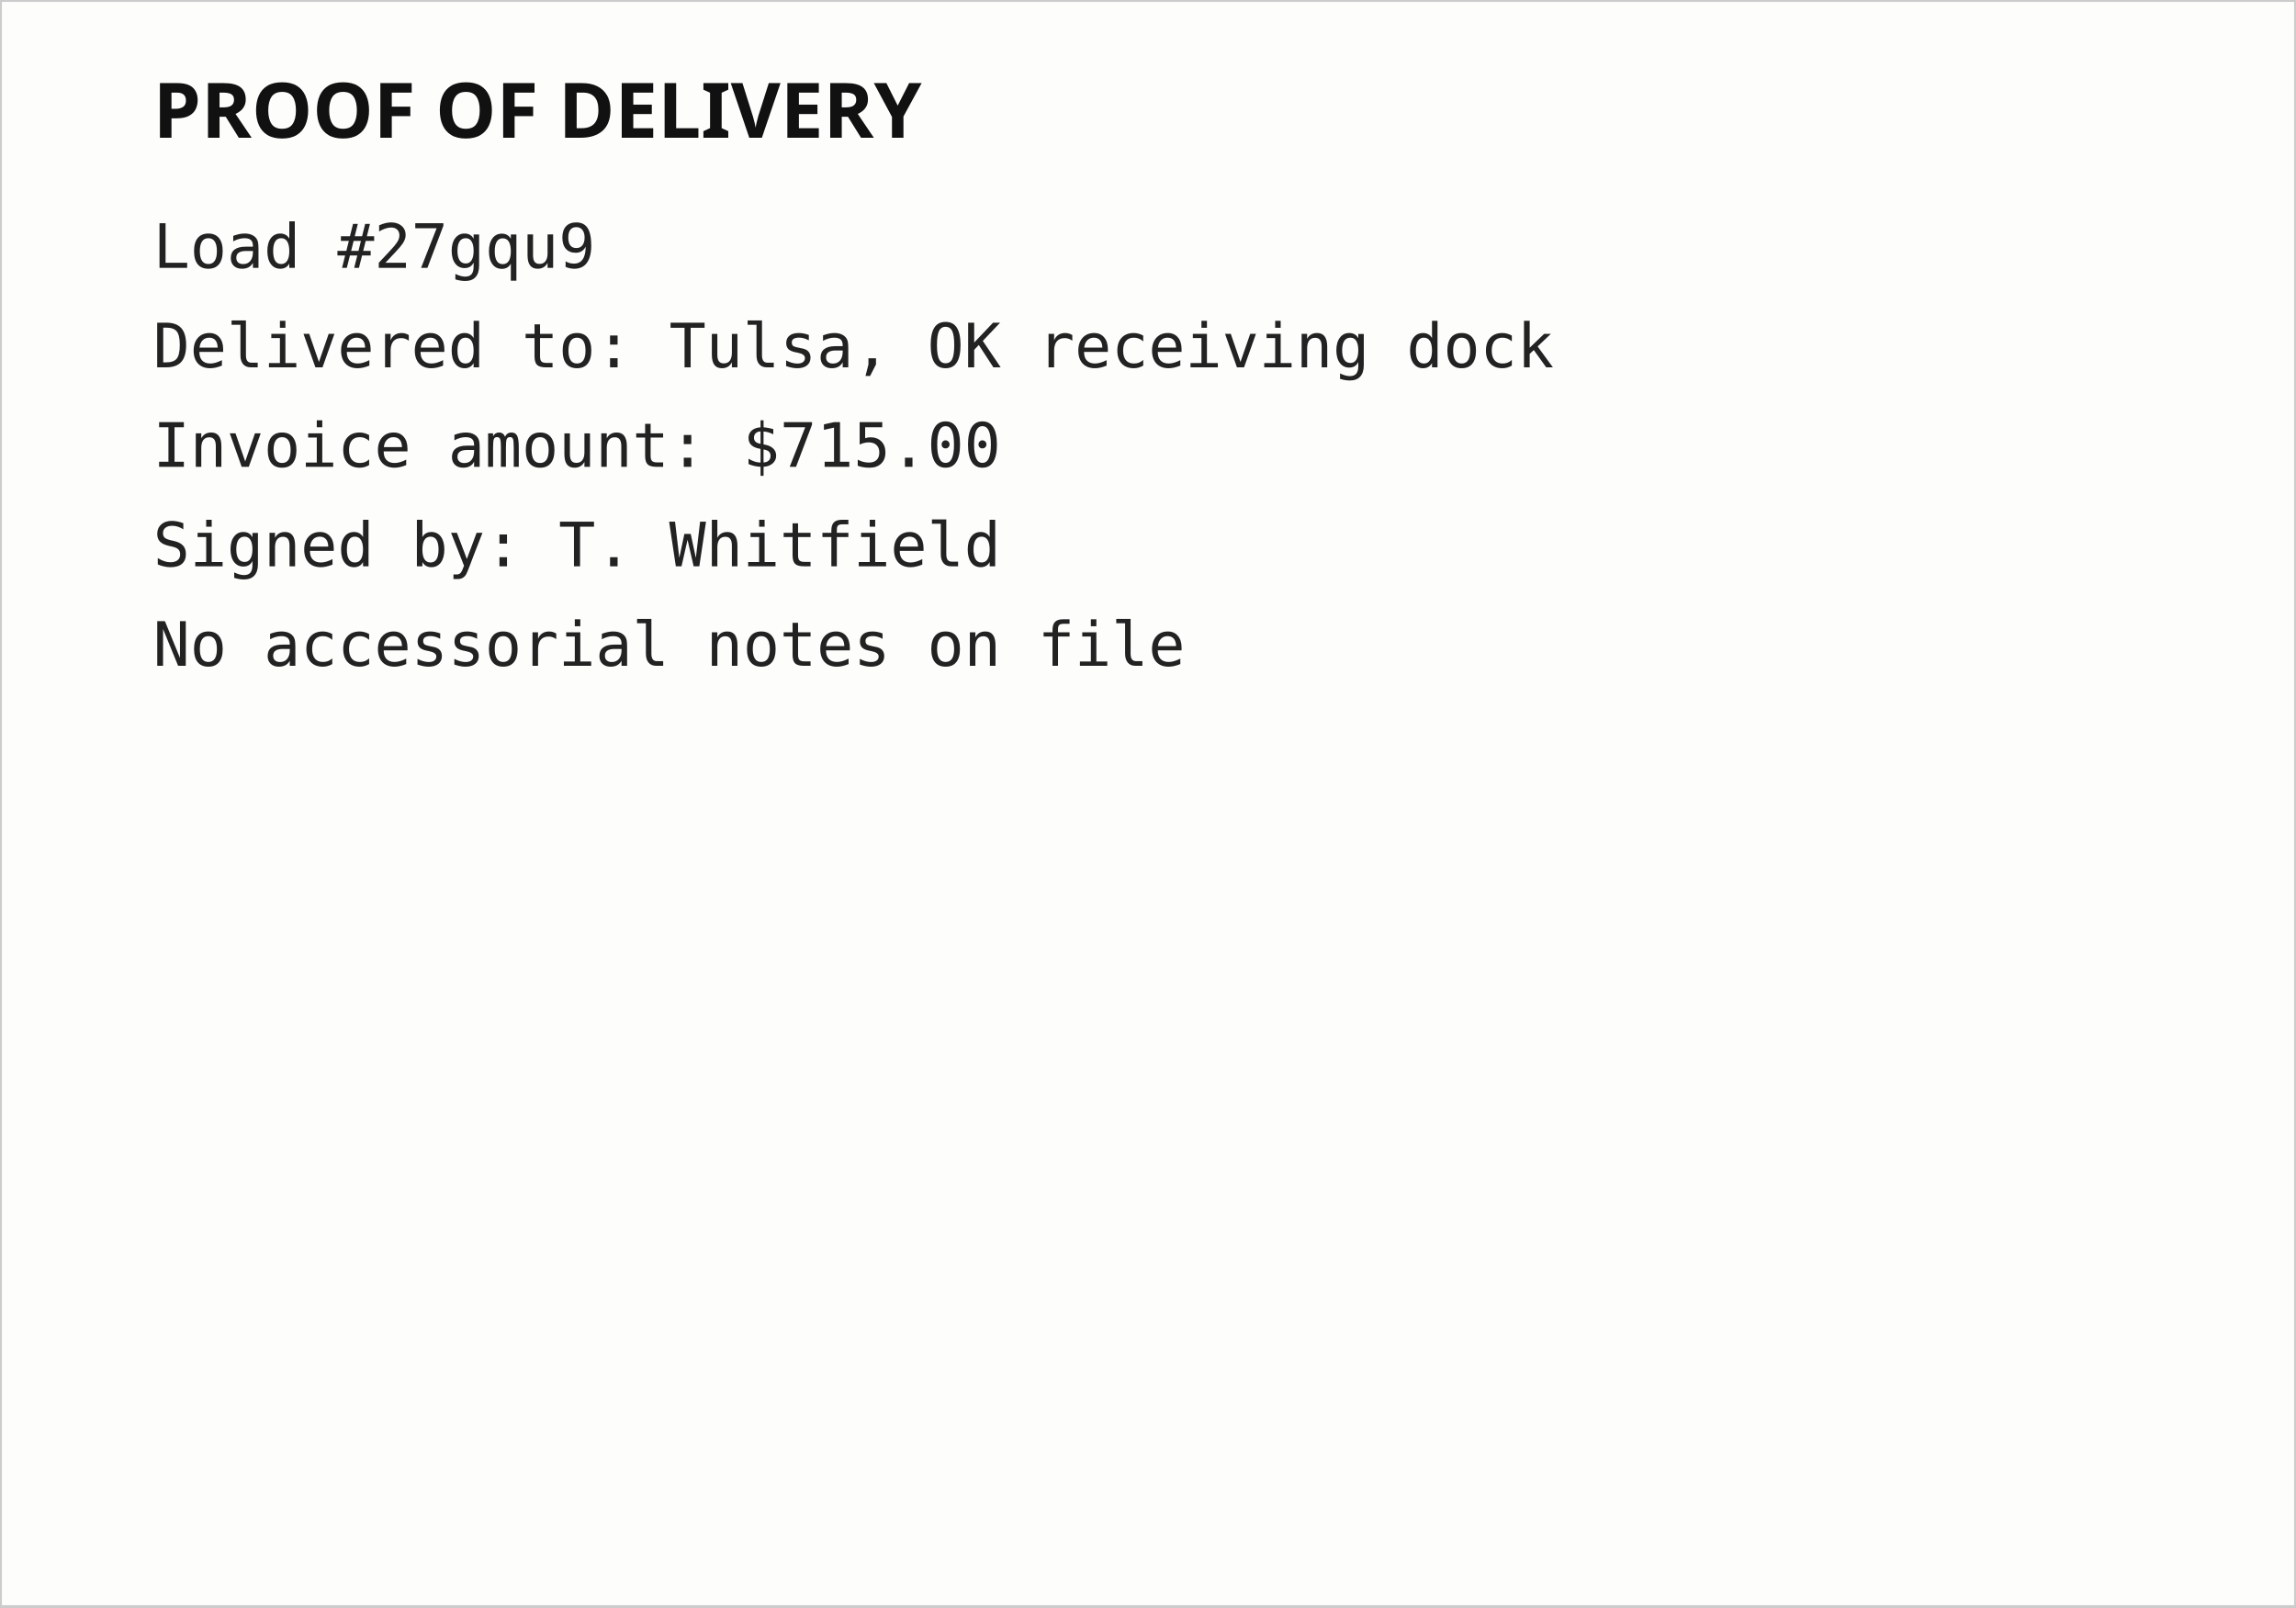
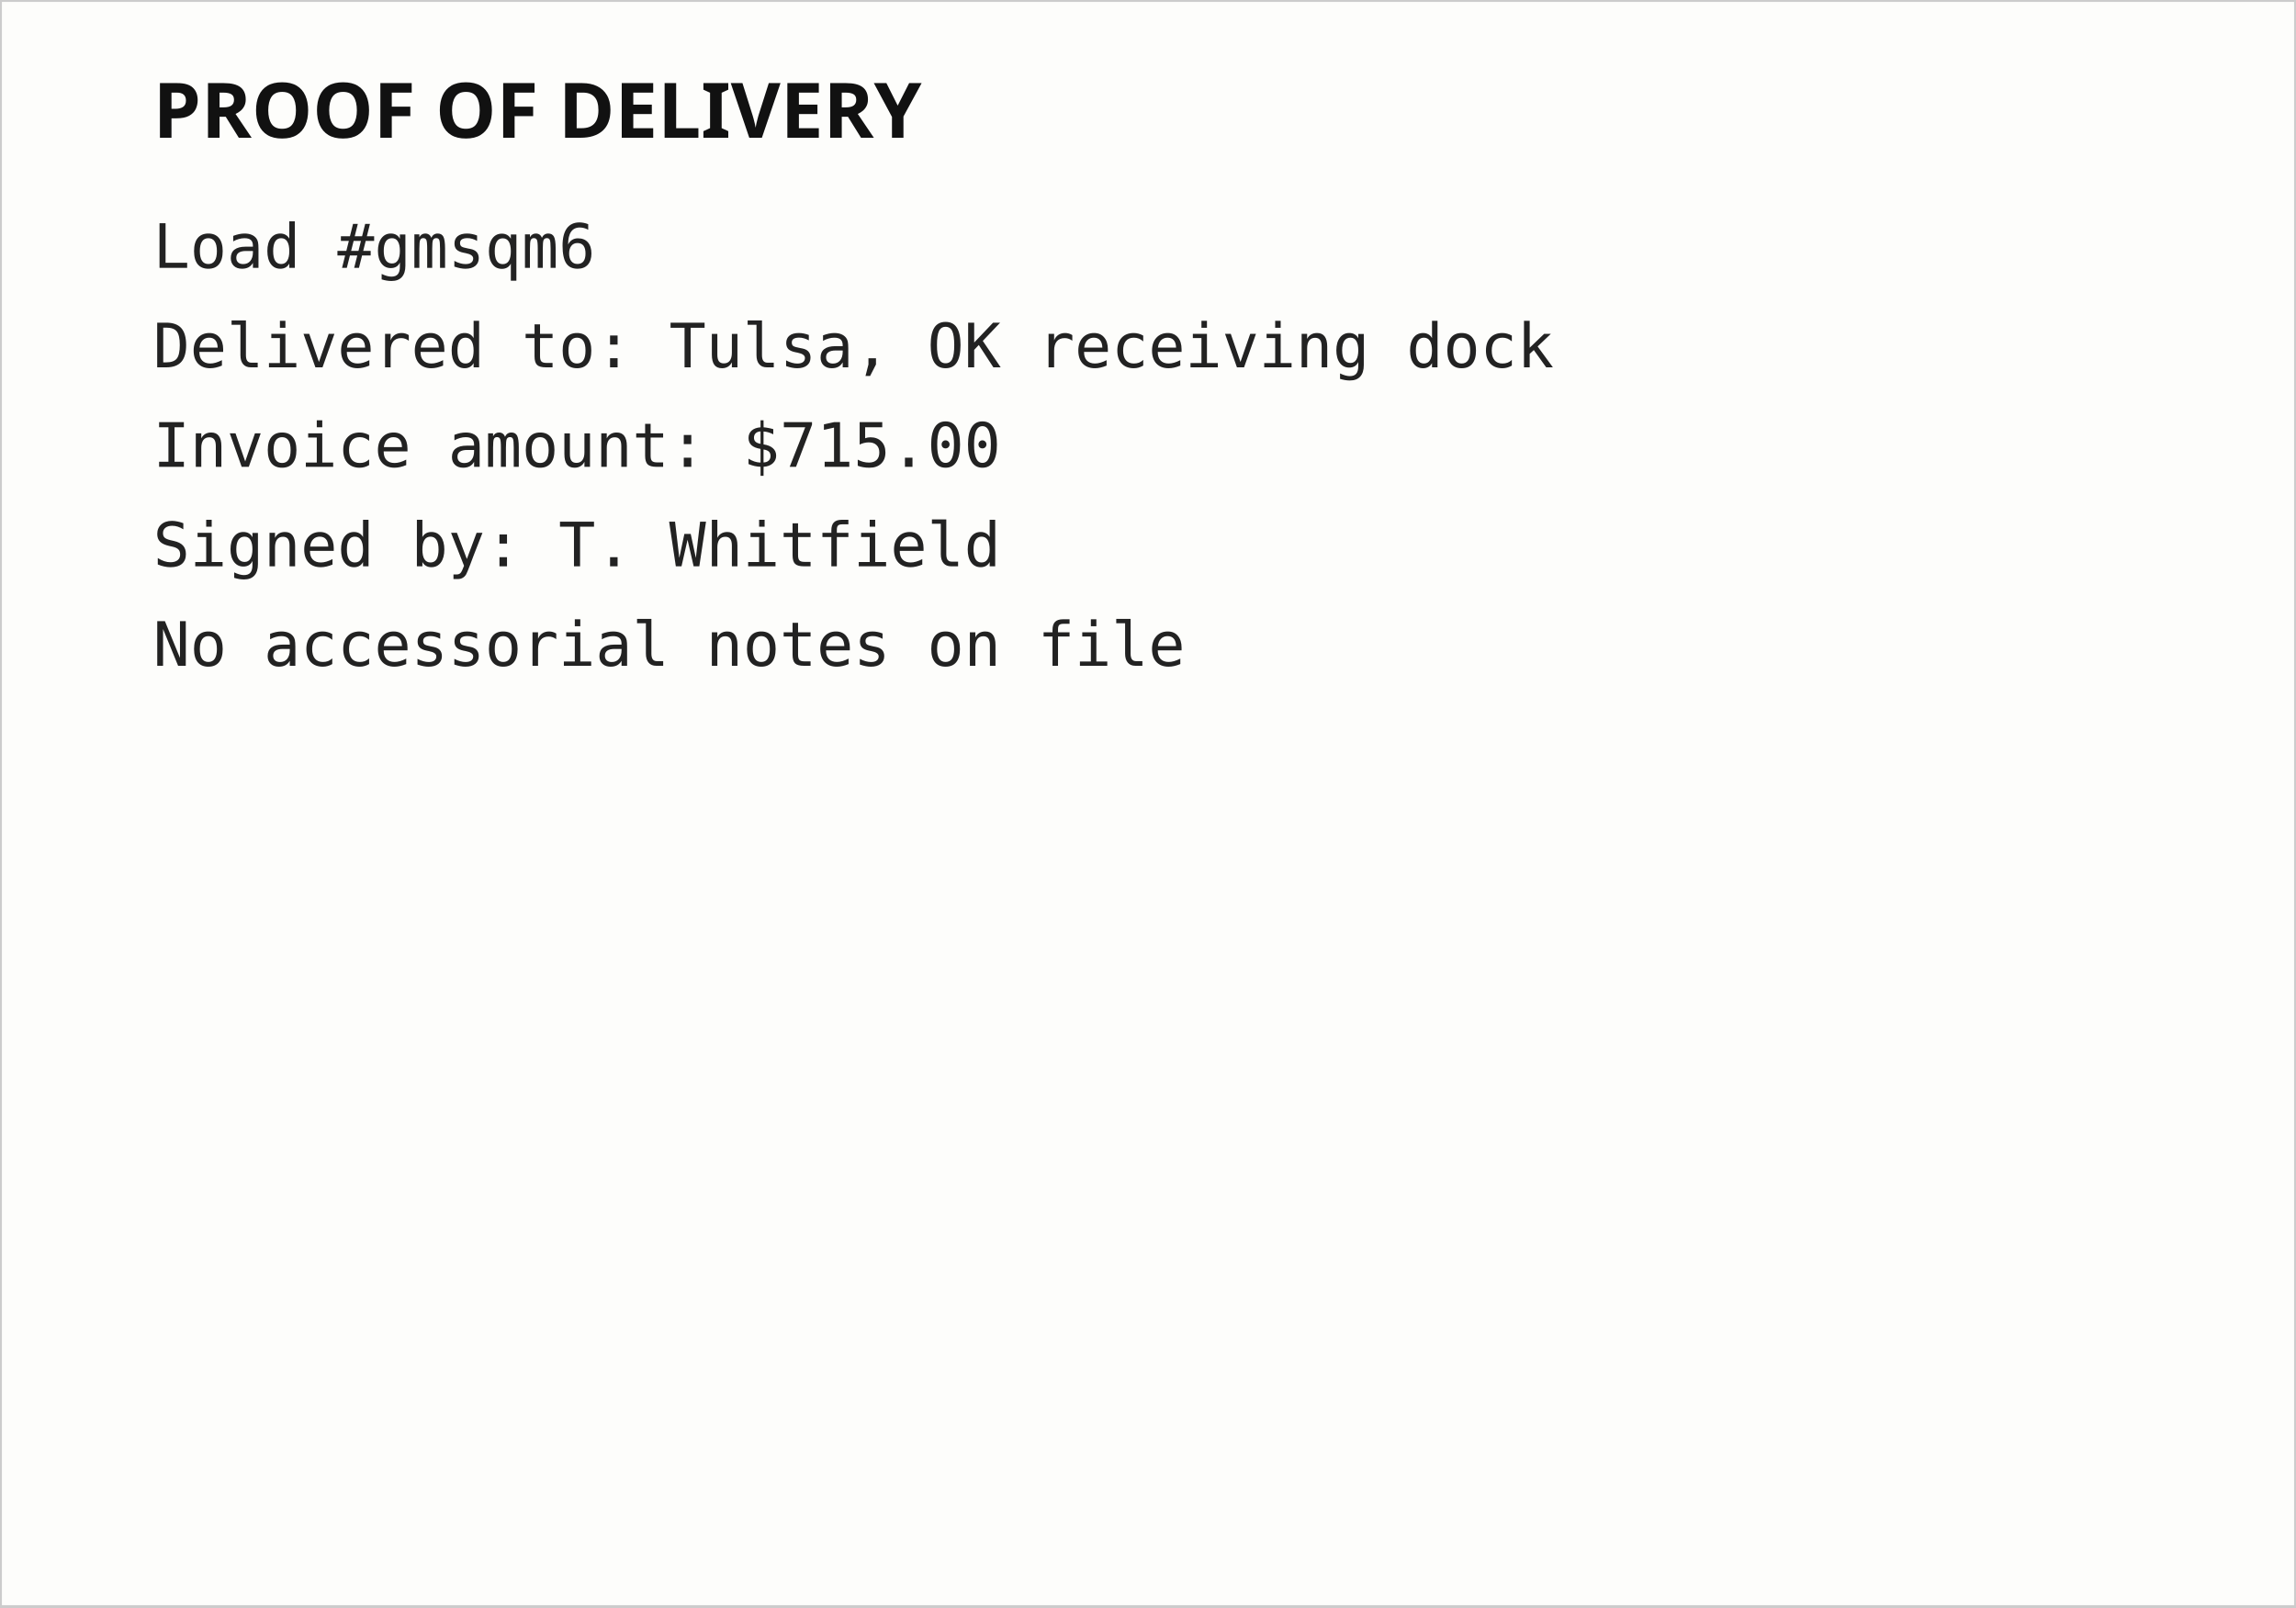
<svg xmlns="http://www.w3.org/2000/svg" width="600" height="420" viewBox="0 0 600 420">
  <rect width="600" height="420" fill="#fdfdfb" stroke="#ccc" />
  <text x="40" y="36" font-size="20" font-family="sans-serif" font-weight="bold" fill="#111">PROOF OF DELIVERY</text>
-   <text x="40" y="70" font-size="16" font-family="monospace" transform="rotate(0 40 70)" fill="#222">Load #27gqu9</text>
+   <text x="40" y="70" font-size="16" font-family="monospace" transform="rotate(0 40 70)" fill="#222">Load #gmsqm6</text>
  <text x="40" y="96" font-size="16" font-family="monospace" transform="rotate(0 40 96)" fill="#222">Delivered to: Tulsa, OK receiving dock</text>
  <text x="40" y="122" font-size="16" font-family="monospace" transform="rotate(0 40 122)" fill="#222">Invoice amount: $715.00</text>
  <text x="40" y="148" font-size="16" font-family="monospace" transform="rotate(0 40 148)" fill="#222">Signed by: T. Whitfield</text>
  <text x="40" y="174" font-size="16" font-family="monospace" transform="rotate(0 40 174)" fill="#222">No accessorial notes on file</text>
</svg>
